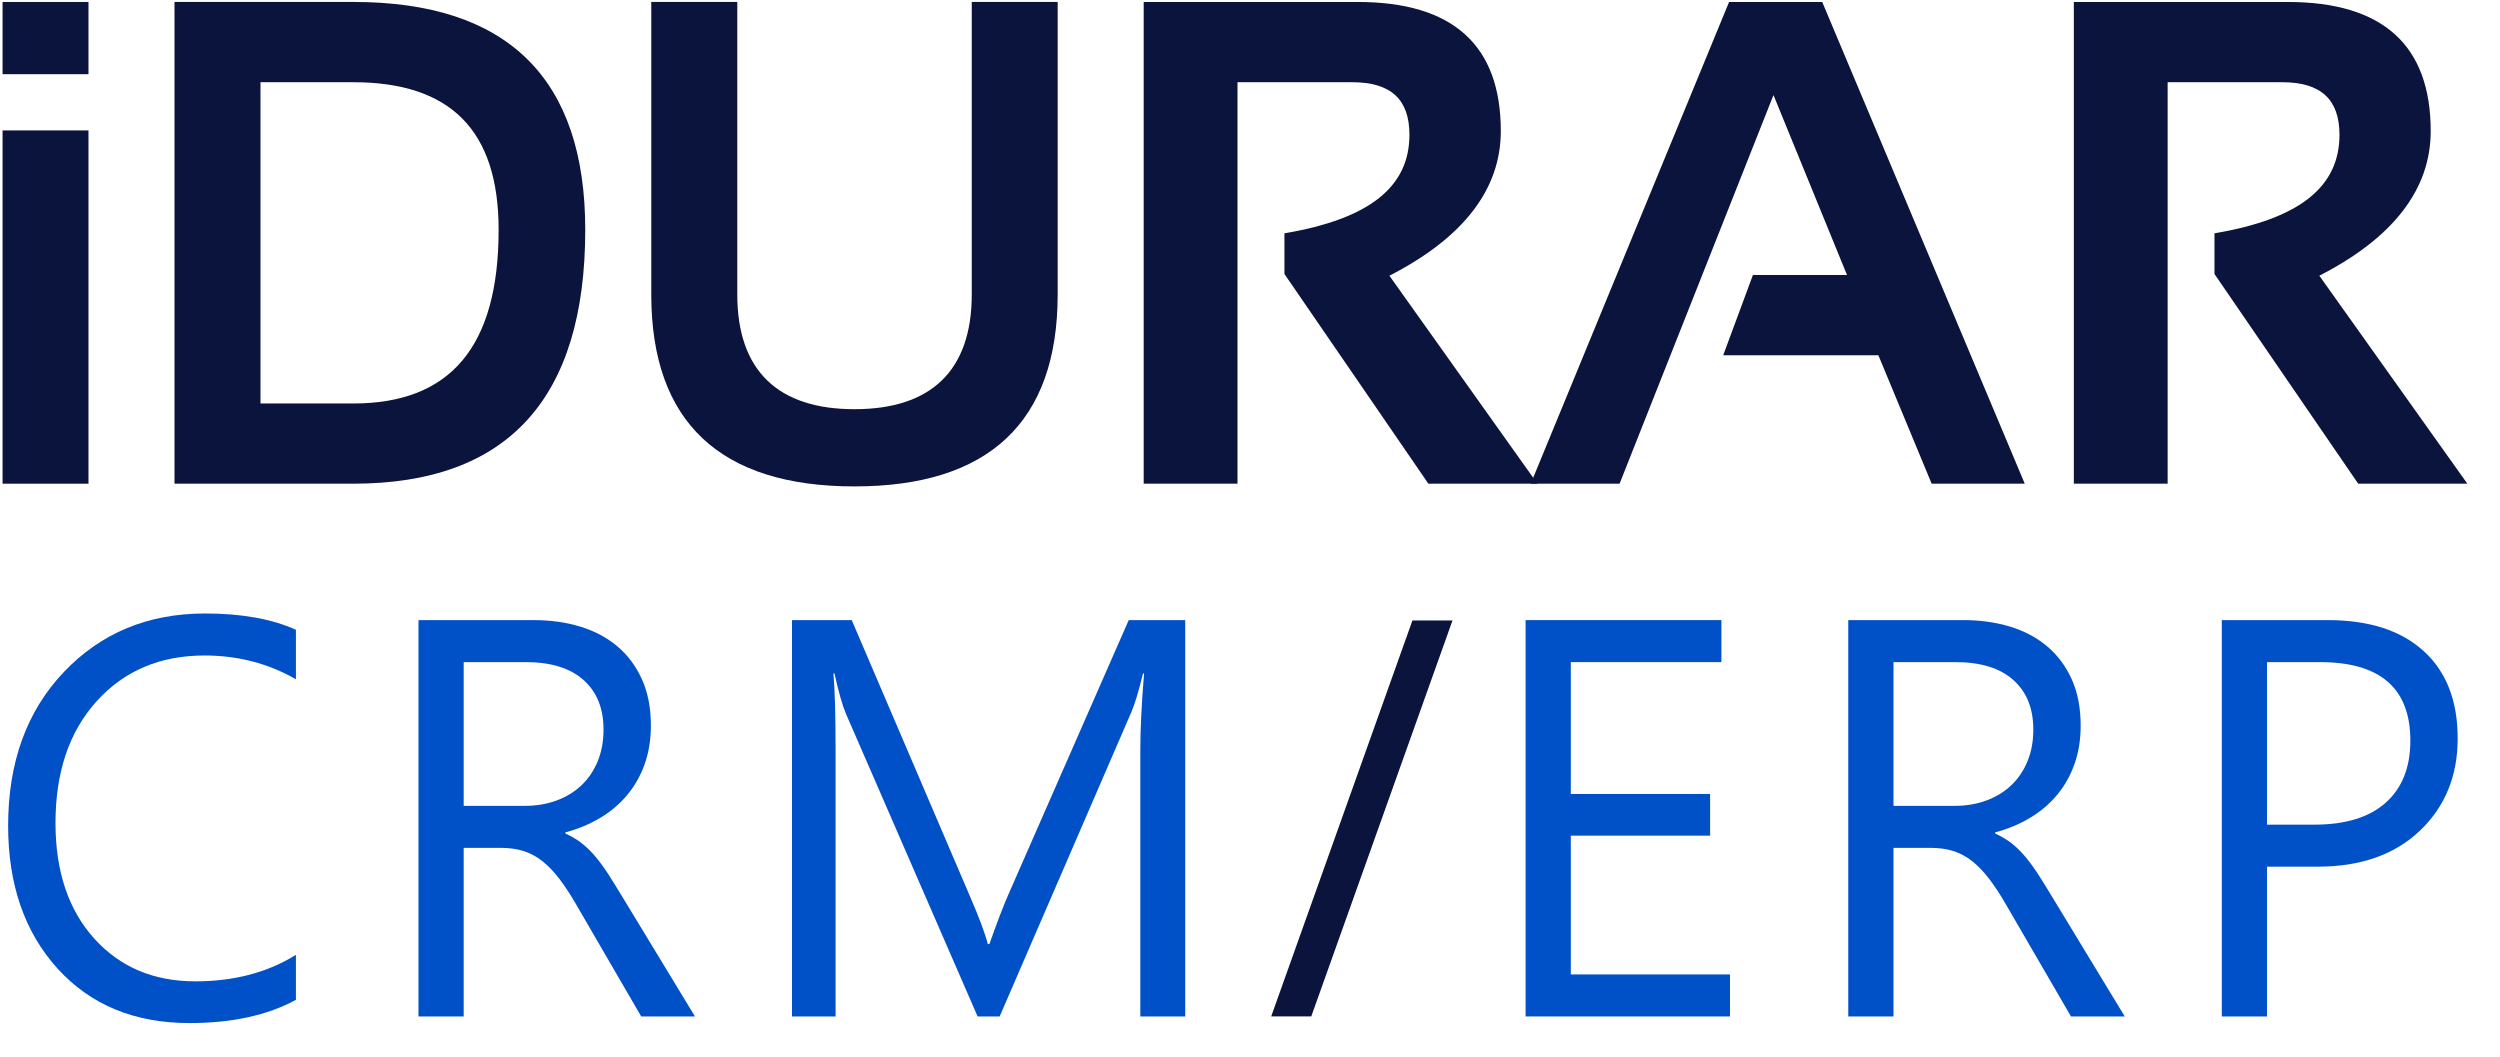
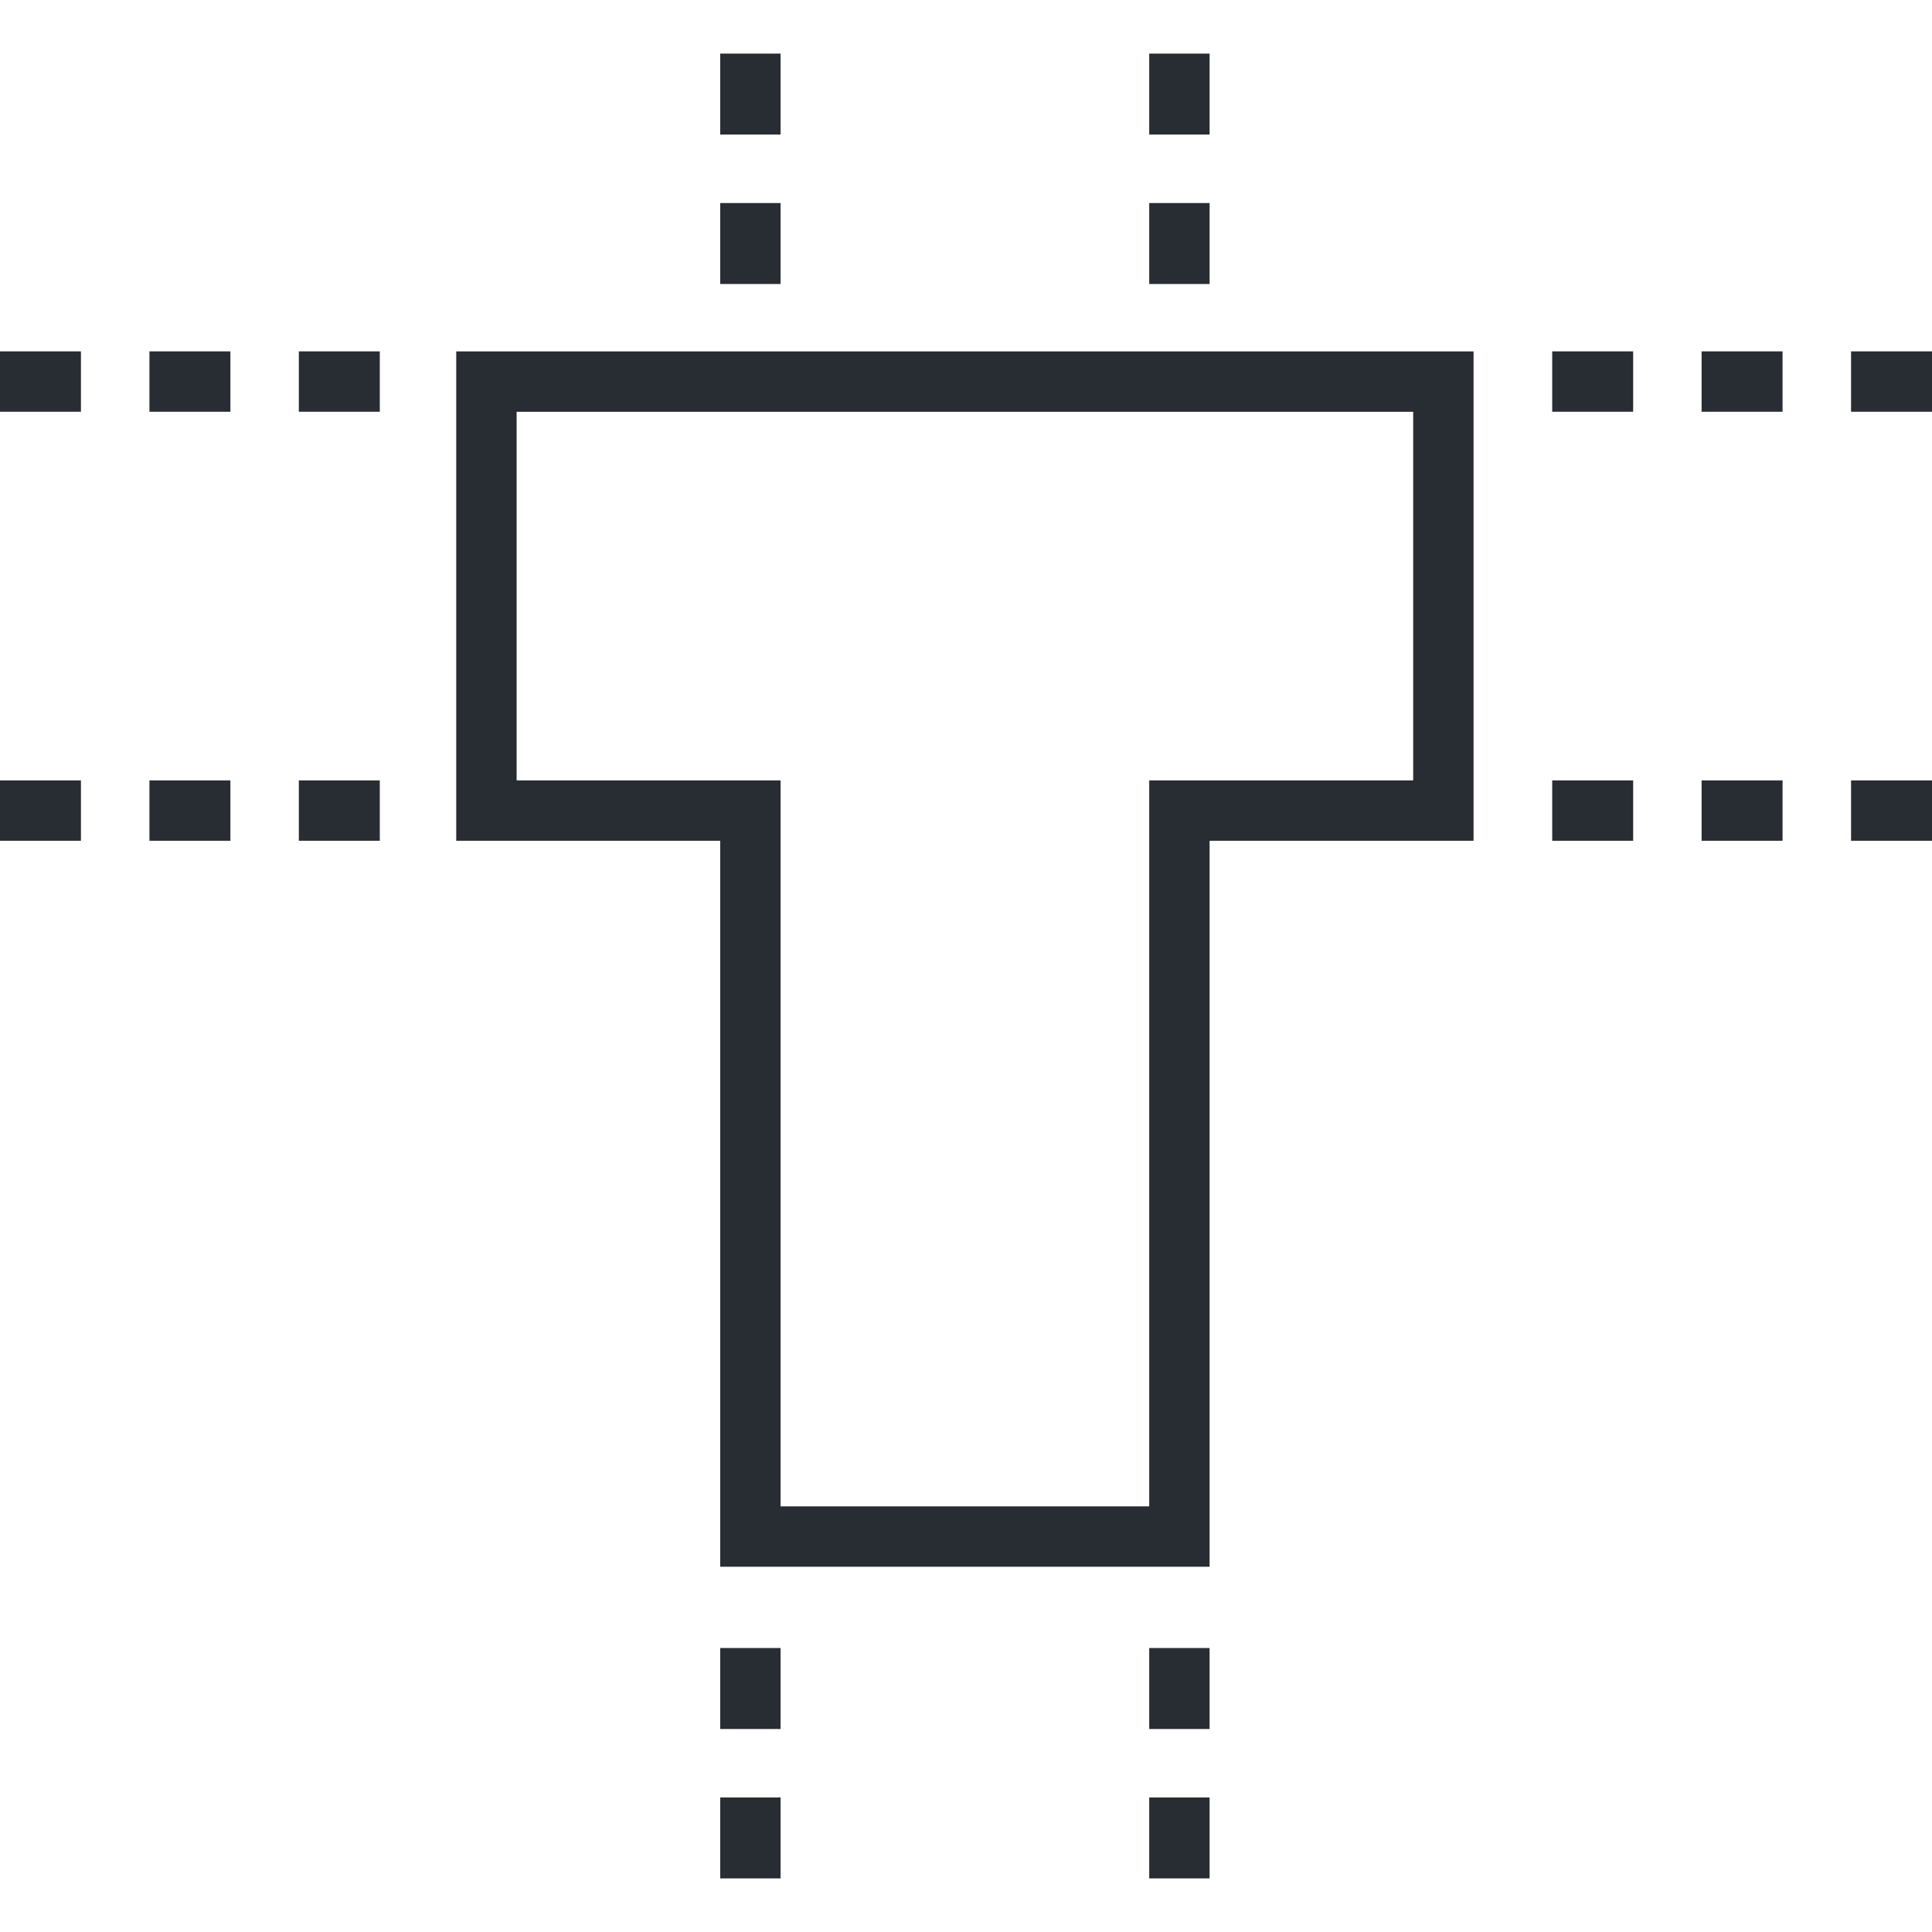
- <svg xmlns="http://www.w3.org/2000/svg" width="71" height="30" viewBox="0 0 71 30" fill="none">
-   <path d="M8.404 28.396C7.594 28.835 6.586 29.055 5.379 29.055C3.821 29.055 2.573 28.54 1.636 27.509C0.7 26.478 0.231 25.125 0.231 23.451C0.231 21.651 0.758 20.196 1.812 19.087C2.866 17.977 4.203 17.423 5.822 17.423C6.861 17.423 7.721 17.577 8.404 17.886V19.291C7.62 18.841 6.754 18.616 5.807 18.616C4.549 18.616 3.529 19.048 2.748 19.911C1.966 20.774 1.576 21.928 1.576 23.373C1.576 24.744 1.941 25.836 2.672 26.65C3.402 27.463 4.361 27.87 5.547 27.87C6.647 27.87 7.599 27.619 8.404 27.117V28.396Z" fill="#0050C8" />
-   <path d="M19.737 28.867H18.21L16.377 25.711C16.209 25.418 16.045 25.169 15.888 24.962C15.73 24.755 15.568 24.587 15.403 24.456C15.237 24.325 15.059 24.23 14.868 24.169C14.677 24.109 14.462 24.079 14.223 24.079H13.169V28.867H11.885V17.611H15.155C15.633 17.611 16.075 17.673 16.48 17.796C16.884 17.919 17.236 18.106 17.534 18.357C17.832 18.608 18.064 18.921 18.232 19.295C18.401 19.669 18.485 20.107 18.485 20.61C18.485 21.002 18.427 21.362 18.313 21.689C18.198 22.016 18.035 22.308 17.824 22.564C17.613 22.821 17.358 23.039 17.06 23.219C16.762 23.4 16.427 23.54 16.056 23.64V23.671C16.239 23.755 16.398 23.85 16.533 23.957C16.668 24.064 16.797 24.192 16.919 24.338C17.041 24.484 17.162 24.651 17.282 24.836C17.401 25.022 17.535 25.238 17.683 25.484L19.737 28.867ZM13.169 18.804V22.886H14.91C15.231 22.886 15.527 22.836 15.8 22.737C16.072 22.637 16.308 22.495 16.506 22.309C16.705 22.123 16.86 21.895 16.973 21.626C17.084 21.357 17.14 21.054 17.14 20.72C17.14 20.118 16.951 19.648 16.571 19.311C16.192 18.973 15.643 18.804 14.925 18.804H13.169Z" fill="#0050C8" />
-   <path d="M33.66 28.867H32.385V21.316C32.385 20.72 32.42 19.989 32.492 19.126H32.461C32.338 19.634 32.229 19.997 32.133 20.217L28.39 28.867H27.764L24.029 20.28C23.922 20.029 23.812 19.644 23.7 19.126H23.669C23.71 19.576 23.731 20.311 23.731 21.332V28.867H22.493V17.611H24.189L27.549 25.46C27.809 26.062 27.978 26.512 28.054 26.811H28.099C28.318 26.193 28.494 25.733 28.627 25.429L32.056 17.611H33.66V28.867Z" fill="#0050C8" />
-   <path d="M49.132 28.867H43.327V17.611H48.888V18.804H44.611V22.549H48.567V23.733H44.611V27.674H49.132V28.867Z" fill="#0050C8" />
-   <path d="M60.343 28.867H58.816L56.983 25.711C56.815 25.418 56.652 25.169 56.494 24.962C56.336 24.755 56.174 24.587 56.009 24.456C55.843 24.325 55.665 24.23 55.474 24.169C55.283 24.109 55.068 24.079 54.829 24.079H53.775V28.867H52.491V17.611H55.761C56.239 17.611 56.681 17.673 57.086 17.796C57.491 17.919 57.842 18.106 58.14 18.357C58.438 18.608 58.67 18.921 58.839 19.295C59.007 19.669 59.091 20.107 59.091 20.61C59.091 21.002 59.034 21.362 58.919 21.689C58.804 22.016 58.642 22.308 58.43 22.564C58.219 22.821 57.964 23.039 57.666 23.219C57.368 23.4 57.034 23.54 56.662 23.64V23.671C56.845 23.755 57.004 23.85 57.139 23.957C57.274 24.064 57.403 24.192 57.525 24.338C57.647 24.484 57.768 24.651 57.888 24.836C58.008 25.022 58.141 25.238 58.289 25.484L60.343 28.867ZM53.775 18.804V22.886H55.516C55.837 22.886 56.133 22.836 56.406 22.737C56.678 22.637 56.914 22.495 57.112 22.309C57.311 22.123 57.466 21.895 57.578 21.626C57.691 21.357 57.746 21.054 57.746 20.72C57.746 20.118 57.557 19.648 57.177 19.311C56.798 18.973 56.25 18.804 55.532 18.804H53.775Z" fill="#0050C8" />
-   <path d="M64.383 24.613V28.867H63.099V17.611H66.109C67.28 17.611 68.188 17.904 68.832 18.49C69.476 19.076 69.798 19.903 69.798 20.971C69.798 22.038 69.44 22.912 68.725 23.592C68.01 24.273 67.043 24.613 65.826 24.613H64.383ZM64.383 18.804V23.42H65.727C66.613 23.42 67.289 23.212 67.755 22.796C68.221 22.38 68.454 21.792 68.454 21.033C68.454 19.547 67.598 18.804 65.887 18.804H64.383Z" fill="#0050C8" />
-   <path d="M2.513 13.737H0.073V3.704H2.513V13.737ZM2.513 2.107H0.073V0.056H2.513V2.107Z" fill="#0A143C" />
-   <path d="M10.032 11.459C12.785 11.459 14.161 9.854 14.161 6.525C14.161 3.69 12.785 2.335 10.032 2.335H7.398V11.459H10.032ZM4.956 13.737V0.055H10.032C14.424 0.055 16.621 2.231 16.621 6.525C16.621 11.317 14.424 13.737 10.032 13.737H4.956Z" fill="#0A143C" />
-   <path d="M18.496 8.362V0.055H20.939V8.362C20.939 10.535 22.102 11.621 24.267 11.621C26.433 11.621 27.598 10.535 27.598 8.362V0.055H30.038V8.362C30.038 11.997 28.072 13.814 24.267 13.814C20.463 13.814 18.496 11.997 18.496 8.362Z" fill="#0A143C" />
-   <path d="M32.481 13.737V0.056H38.559C41.27 0.056 42.623 1.289 42.623 3.723C42.623 5.369 41.569 6.749 39.459 7.83L43.663 13.737H40.566L36.478 7.781V6.626C38.919 6.214 40.028 5.291 40.028 3.828C40.028 2.823 39.503 2.335 38.401 2.335H35.145V13.737H32.481Z" fill="#0A143C" />
-   <path d="M45.996 13.737H43.473L49.106 0.056H51.751L57.503 13.737H54.859L53.346 10.089H48.939L49.783 7.81H52.455L50.367 2.7L45.996 13.737Z" fill="#0A143C" />
-   <path d="M58.897 13.737V0.056H64.971C67.68 0.056 69.032 1.289 69.032 3.723C69.032 5.369 67.979 6.749 65.869 7.83L70.073 13.737H66.973L62.891 7.781V6.626C65.334 6.214 66.441 5.291 66.441 3.828C66.441 2.823 65.913 2.335 64.811 2.335H61.561V13.737H58.897Z" fill="#0A143C" />
-   <path fill-rule="evenodd" clip-rule="evenodd" d="M41.251 17.621H40.113L36.102 28.866H37.24L41.251 17.621Z" fill="#0A143C" />
+ <svg xmlns="http://www.w3.org/2000/svg" width="128" height="128" xml:space="preserve">
+   <path fill="#282D33" d="M80.139 103.801H47.715V55.703H30.227V23.282h67.4v32.421H80.139v48.098zm-28.424-4h24.424V51.703h17.488V27.282h-59.4v24.421h17.488v48.098zM0 23.279h5.362v4H0zM9.901 23.279h5.363v4H9.901zM19.799 23.279h5.364v4h-5.364zM102.838 23.279h5.363v4h-5.363zM112.736 23.279h5.363v4h-5.363zM122.637 23.279H128v4h-5.363zM76.139 3.551h4v5.363h-4zM76.139 13.452h4v5.364h-4z" />
+   <g>
+     <path fill="#282D33" d="M47.715 3.551h4v5.363h-4zM47.715 13.452h4v5.364h-4z" />
+   </g>
+   <g>
+     <path fill="#282D33" d="M76.139 109.186h4v5.365h-4zM76.139 119.086h4v5.363h-4z" />
+   </g>
+   <g>
+     <path fill="#282D33" d="M47.715 109.186h4v5.365h-4zM47.715 119.086h4v5.363h-4z" />
+   </g>
+   <g>
+     <path fill="#282D33" d="M0 51.703h5.362v4H0zM9.901 51.703h5.363v4H9.901zM19.799 51.703h5.364v4h-5.364z" />
+   </g>
+   <g>
+     <path fill="#282D33" d="M102.838 51.703h5.363v4h-5.363zM112.736 51.703h5.363v4h-5.363zM122.637 51.703H128v4h-5.363z" />
+   </g>
</svg>
